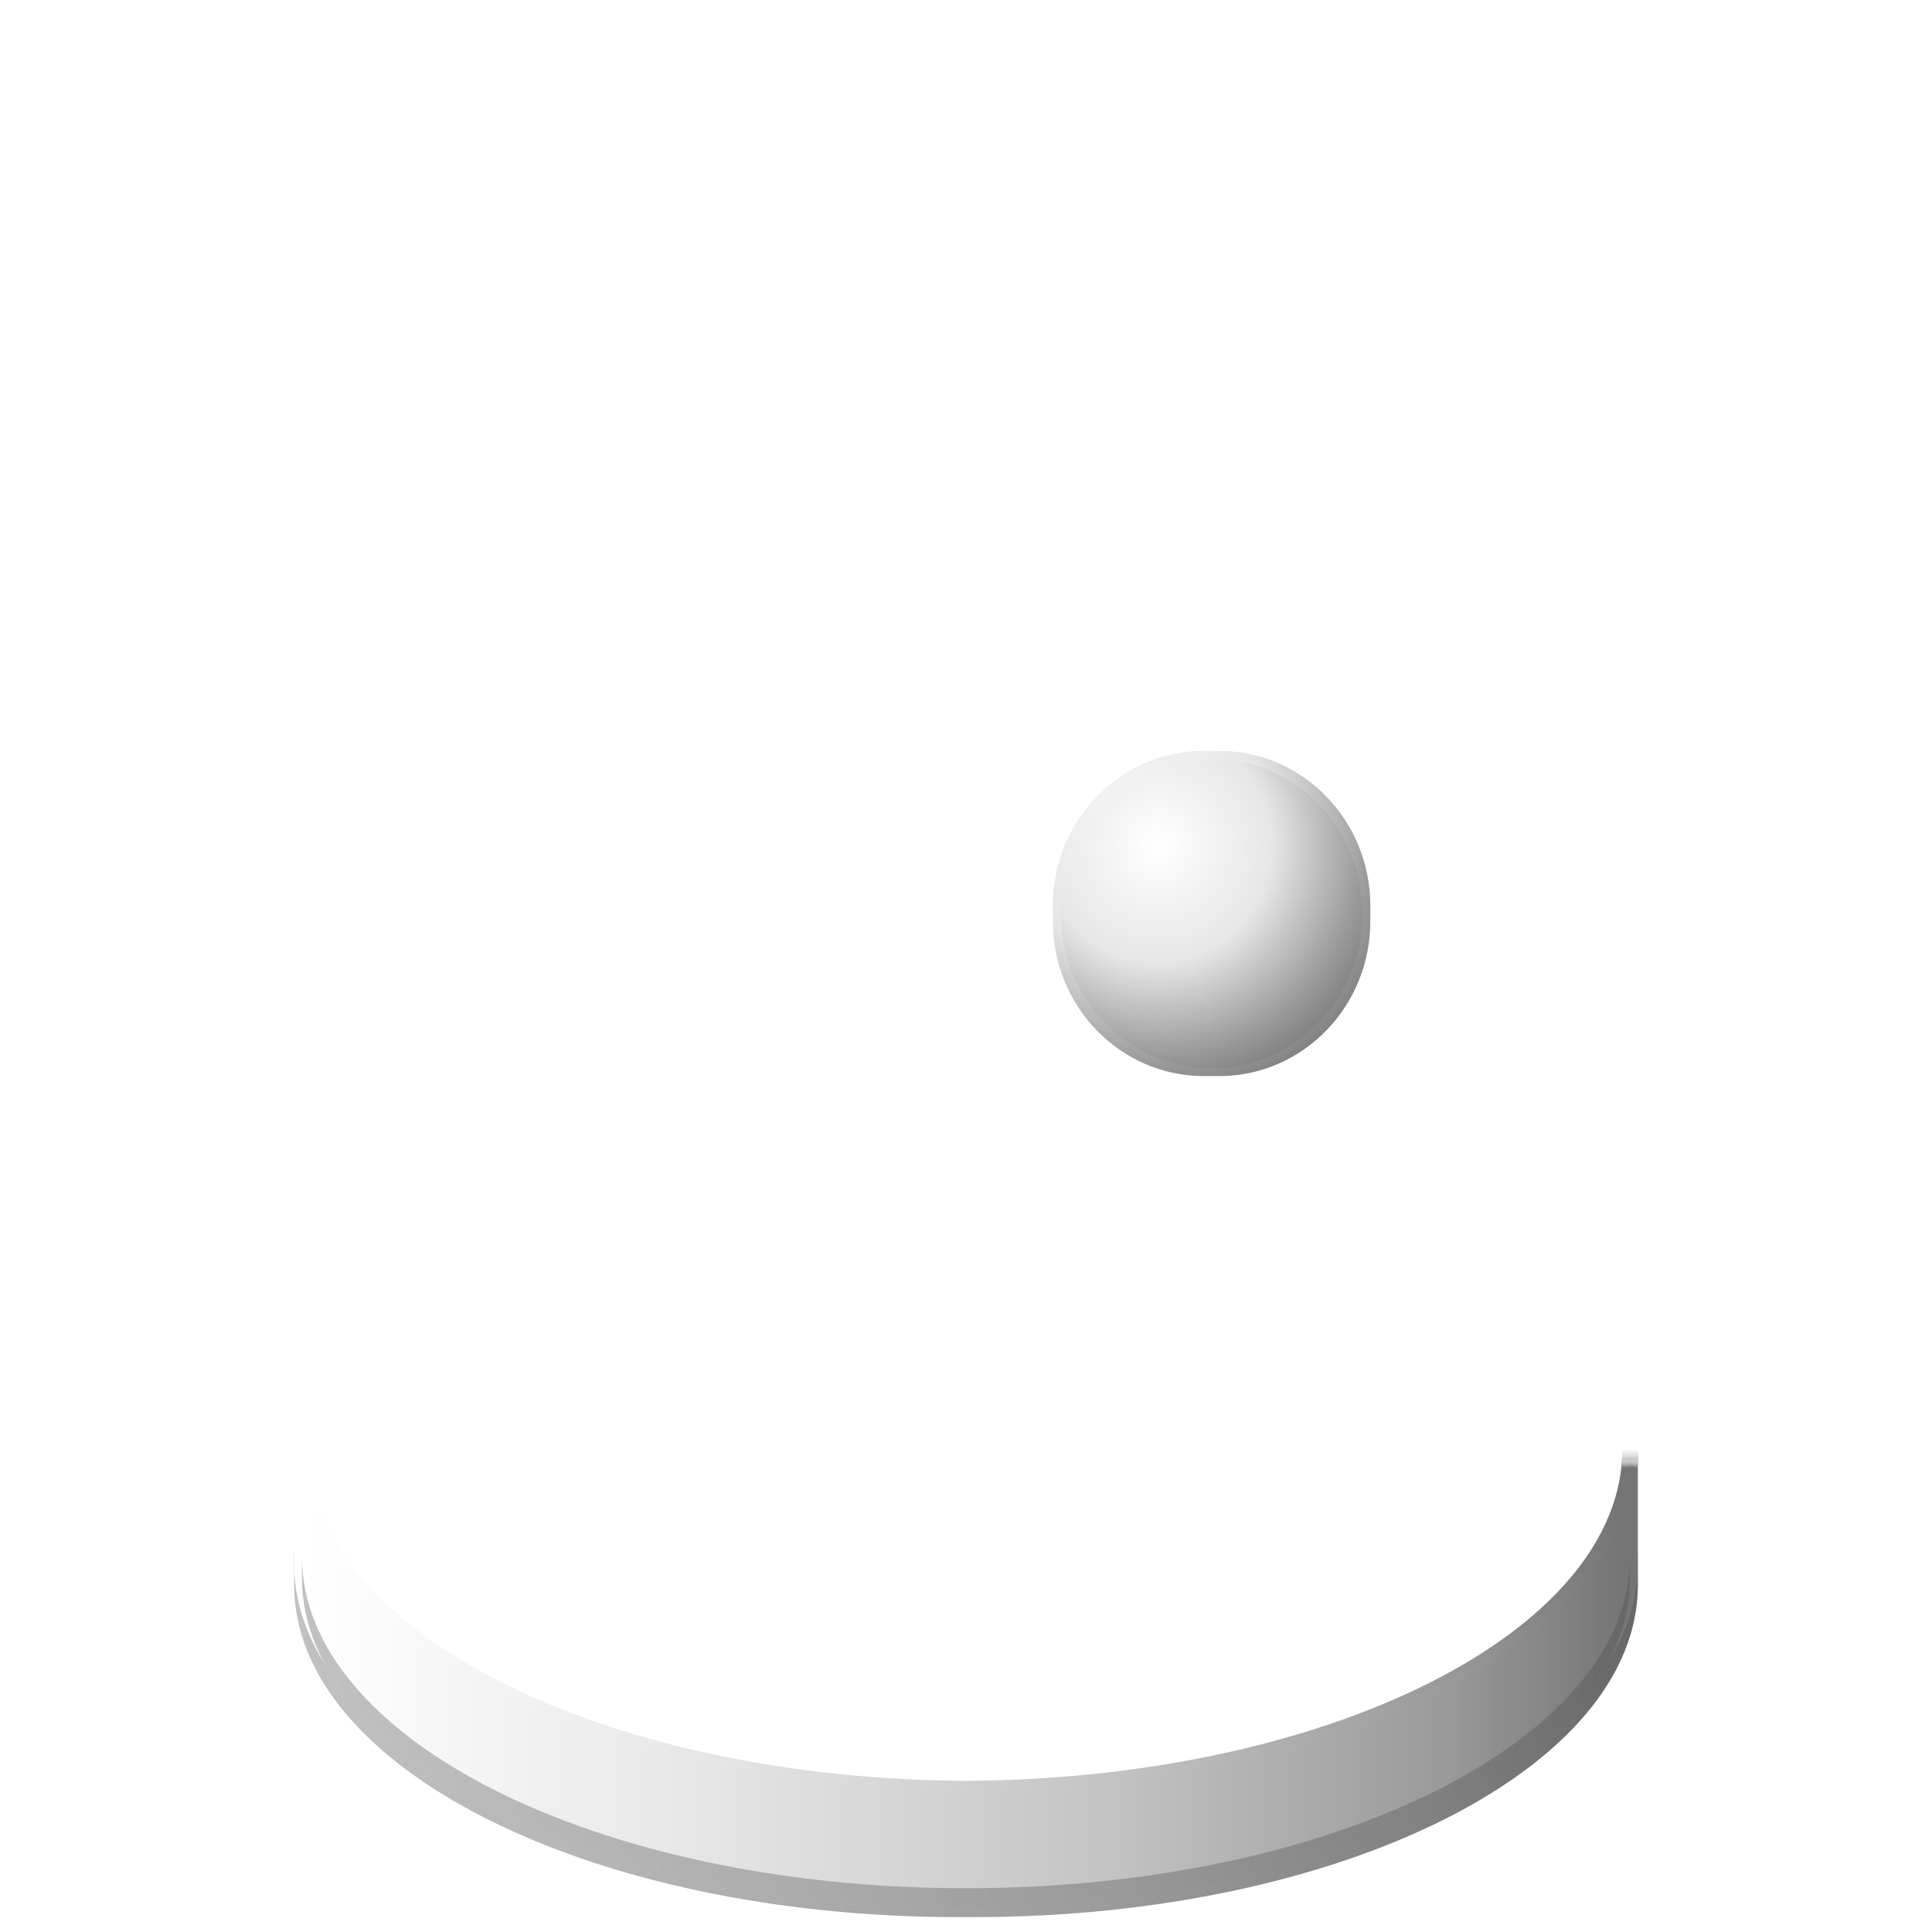
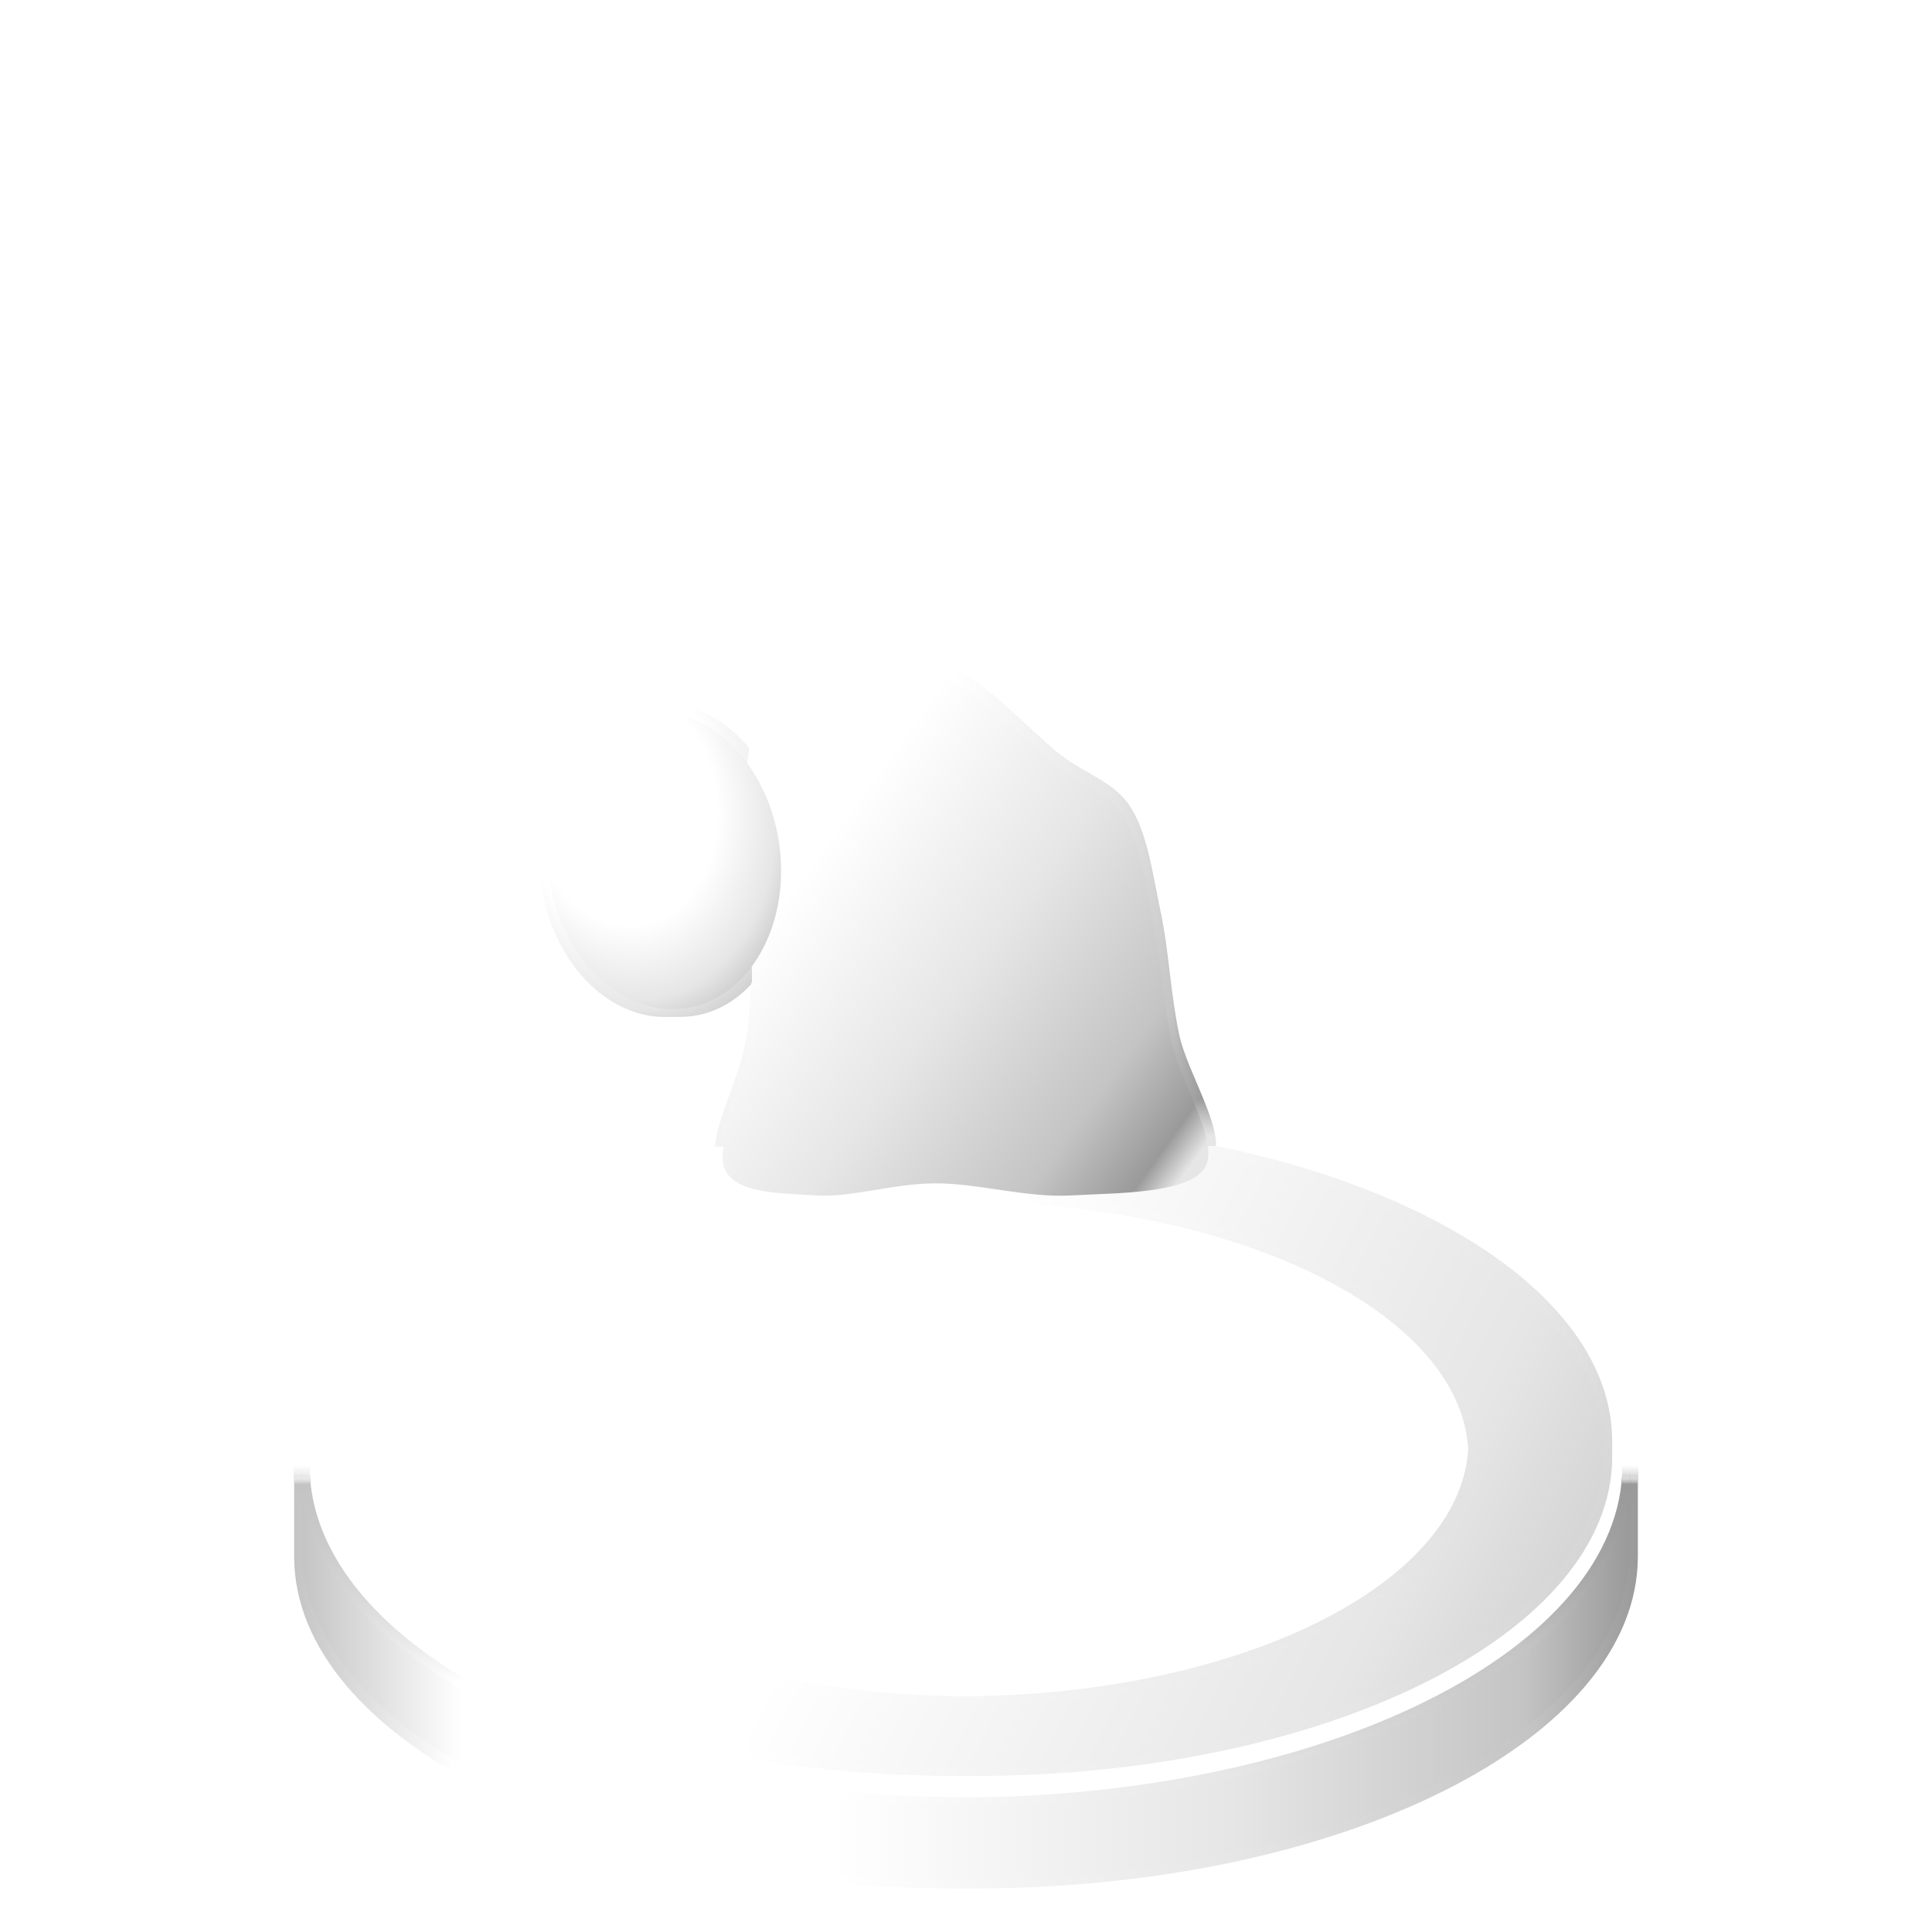
<svg xmlns="http://www.w3.org/2000/svg" viewBox="0 0 128 128">
  <defs>
-     <linearGradient id="spearman-own" gradientUnits="userSpaceOnUse" x1="20" y1="0" x2="108" y2="0">
+     <linearGradient id="spearman-tenamel" gradientUnits="userSpaceOnUse" x1="20" y1="0" x2="108" y2="0">
+       <stop offset="0" stop-color="#c4c4c4" />
+       <stop offset="0.12" stop-color="#ffffff" />
+       <stop offset="0.4" stop-color="#ffffff" />
+       <stop offset="0.7" stop-color="#e6e6e6" />
+       <stop offset="0.92" stop-color="#c4c4c4" />
+       <stop offset="1" stop-color="#9a9a9a" />
+     </linearGradient>
+     <linearGradient id="spearman-tering" gradientUnits="userSpaceOnUse" x1="20" y1="74" x2="108" y2="118">
      <stop offset="0" stop-color="#ffffff" />
-       <stop offset="0.3" stop-color="#e6e6e6" />
-       <stop offset="0.6" stop-color="#c4c4c4" />
-       <stop offset="0.86" stop-color="#9a9a9a" />
-       <stop offset="1" stop-color="#747474" />
+       <stop offset="0.45" stop-color="#ffffff" />
+       <stop offset="0.8" stop-color="#e6e6e6" />
+       <stop offset="1" stop-color="#c4c4c4" />
    </linearGradient>
-     <radialGradient id="spearman-ushield" cx="0.32" cy="0.28" r="0.85">
+     <linearGradient id="spearman-garmacc" x1="0" y1="0.1" x2="1" y2="0.9">
      <stop offset="0" stop-color="#ffffff" />
-       <stop offset="0.45" stop-color="#e6e6e6" />
-       <stop offset="0.8" stop-color="#9a9a9a" />
-       <stop offset="1" stop-color="#747474" />
+       <stop offset="0.25" stop-color="#ffffff" />
+       <stop offset="0.55" stop-color="#e6e6e6" />
+       <stop offset="0.82" stop-color="#c4c4c4" />
+       <stop offset="0.95" stop-color="#9a9a9a" />
+       <stop offset="1" stop-color="#e6e6e6" />
+     </linearGradient>
+     <radialGradient id="spearman-aspisf" cx="0.36" cy="0.3" r="0.8">
+       <stop offset="0" stop-color="#ffffff" />
+       <stop offset="0.5" stop-color="#ffffff" />
+       <stop offset="0.82" stop-color="#e6e6e6" />
+       <stop offset="1" stop-color="#c4c4c4" />
    </radialGradient>
    <filter id="spearman-dil" x="-5%" y="-5%" width="110%" height="110%">
      <feMorphology in="SourceGraphic" operator="dilate" radius="0.7" result="grown" />
      <feMerge>
        <feMergeNode in="grown" />
        <feMergeNode in="SourceGraphic" />
      </feMerge>
    </filter>
  </defs>
  <g filter="url(#spearman-dil)">
    <g>
-       <path d="M20,96.5 A44,22 0 0 0 108,96.5 L108,104.5 A44,22 0 0 1 20,104.5Z" fill="url(#spearman-own)" />
-       <path d="M20,103.1 A44,22 0 0 0 108,103.1 L108,104.5 A44,22 0 0 1 20,104.5Z" fill="#4e4e4e" opacity="0.35" />
-       <g transform="translate(62 97) scale(0.87 0.76)">
-         <ellipse cx="21" cy="-48" rx="11.5" ry="13.5" fill="url(#spearman-ushield)" />
+       <path d="M20,97.6 A44,22 0 0 0 108,97.6 L108,102.6 A44,22 0 0 1 20,102.6Z" fill="url(#spearman-tenamel)" />
+       <path d="M21.7,96 A42.3,21.15 0 1 0 106.3,96 A42.3,21.15 0 1 0 21.7,96Z M30.2,96 A33.8,16.9 0 1 1 97.8,96 A33.8,16.9 0 1 1 30.2,96Z" fill="url(#spearman-tering)" fill-rule="evenodd" />
+       <g transform="translate(63 101)">
+         <path d="M-11,-55 C-9.57,-56.27 -6.4,-57.53 -4.4,-57.6 C-2.4,-57.67 -0.83,-56.57 1,-55.4 C2.83,-54.23 4.87,-52 6.6,-50.6 C8.33,-49.2 10.27,-48.77 11.4,-47 C12.53,-45.23 12.87,-42.5 13.4,-40 C13.93,-37.5 14.03,-34.73 14.6,-32 C15.17,-29.27 17.9,-25.3 16.8,-23.6 C15.7,-21.9 10.97,-21.97 8,-21.8 C5.03,-21.63 1.83,-22.6 -1,-22.6 C-3.83,-22.6 -6.67,-21.63 -9,-21.8 C-11.33,-21.97 -14.33,-21.9 -15,-23.6 C-15.67,-25.3 -13.4,-28.93 -13,-32 C-12.6,-35.07 -12.6,-39 -12.6,-42 C-12.6,-45 -13.27,-47.83 -13,-50 C-12.73,-52.17 -12.43,-53.73 -11,-55Z" fill="url(#spearman-garmacc)" />
+       </g>
+       <g transform="translate(63 101)">
+         <ellipse cx="-19" cy="-44" rx="7.7" ry="9.9" transform="rotate(-8 -19 -44)" fill="url(#spearman-aspisf)" />
      </g>
    </g>
  </g>
</svg>
